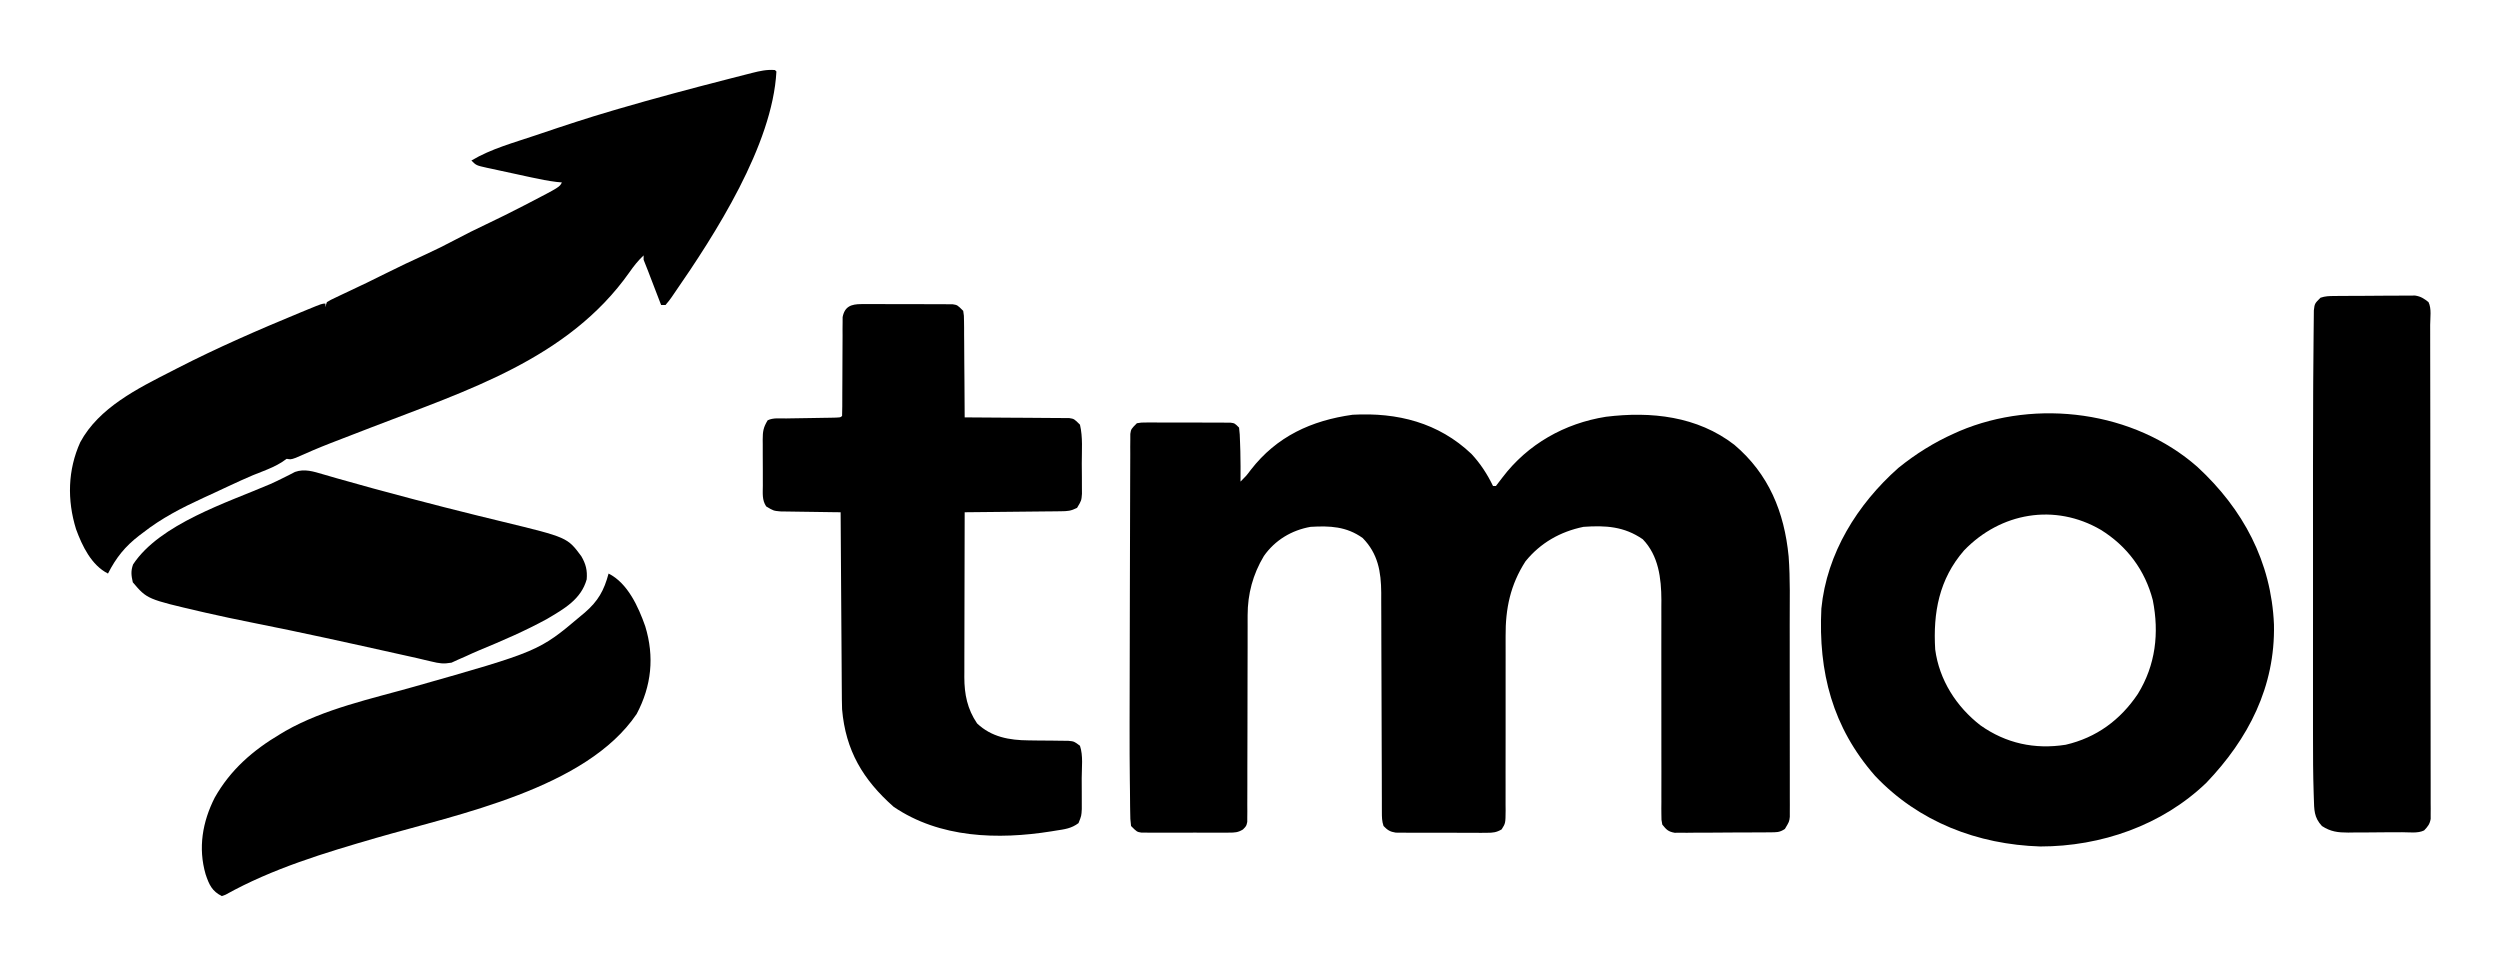
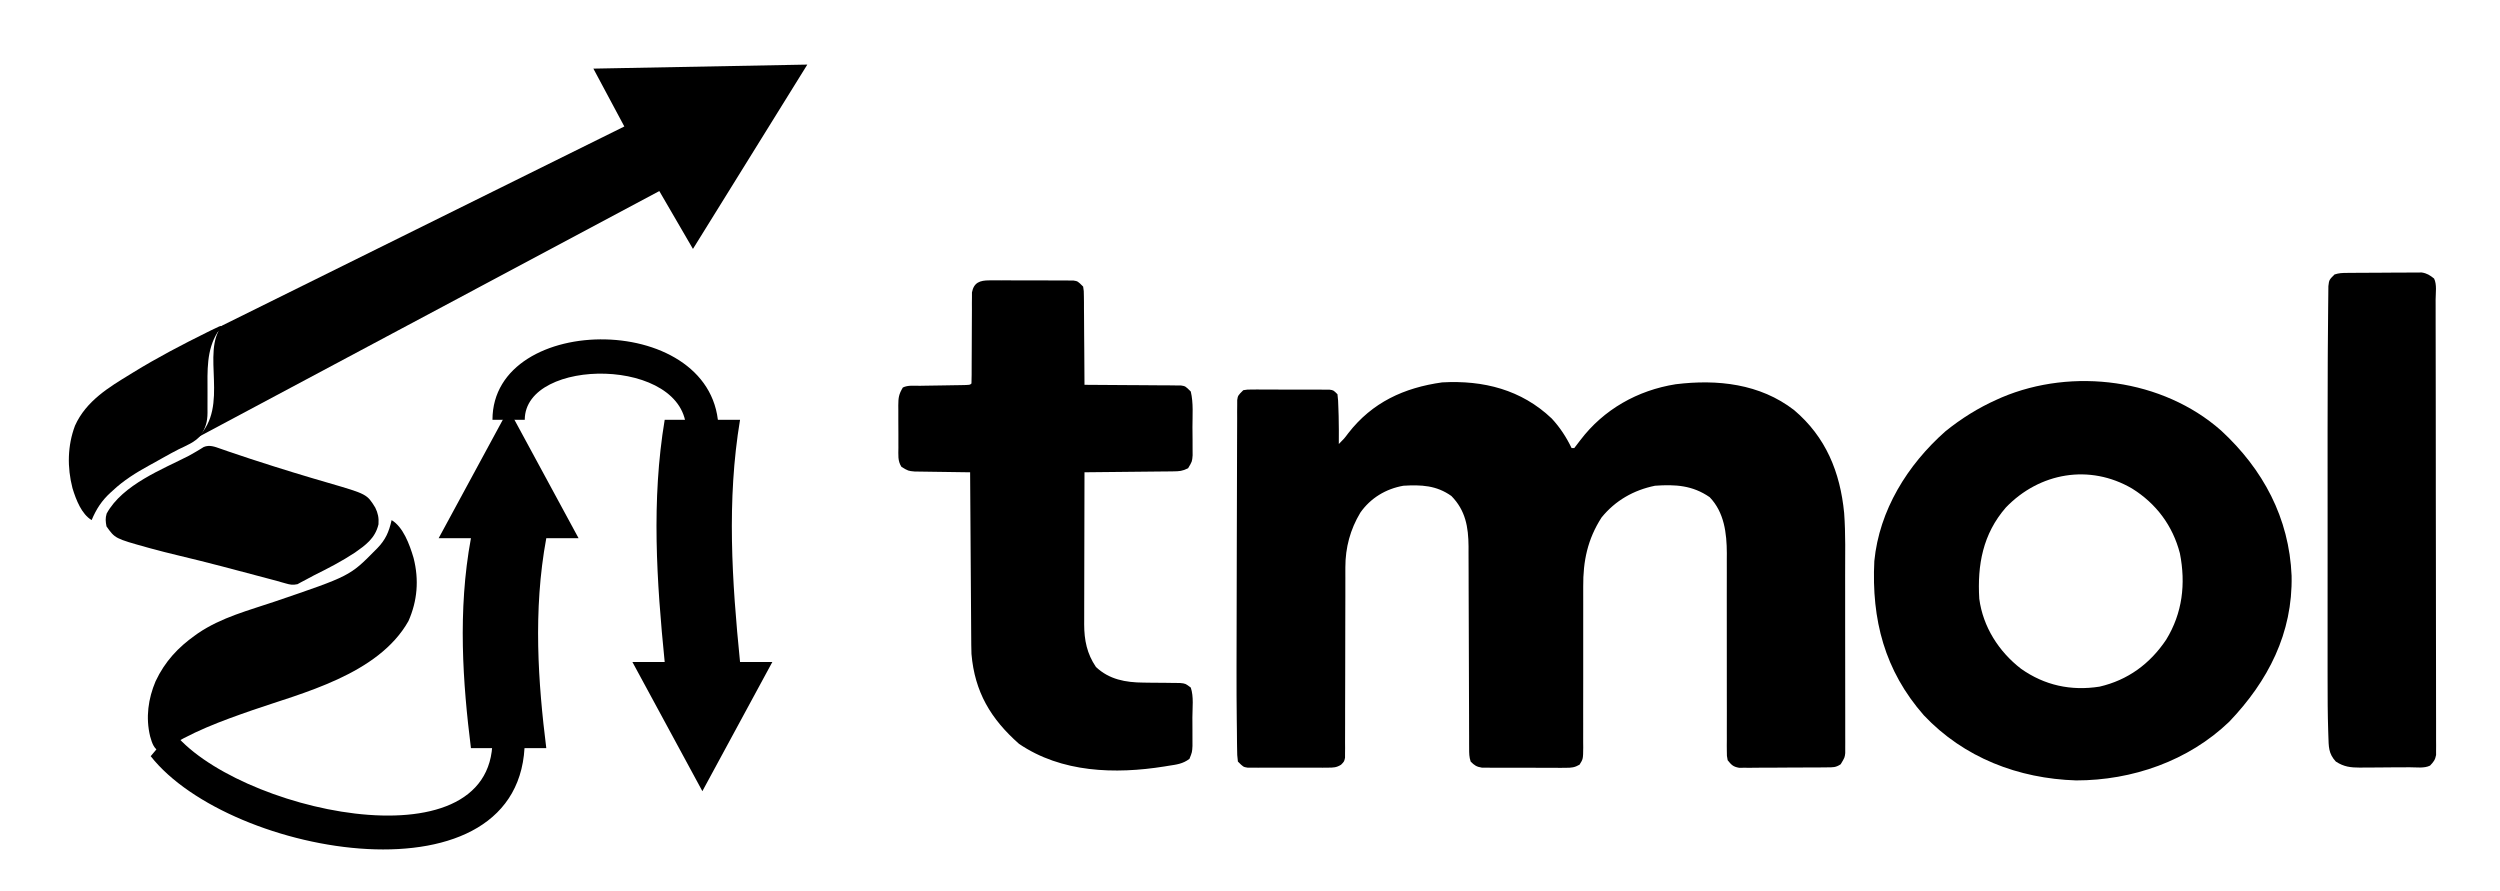
- <svg xmlns="http://www.w3.org/2000/svg" viewBox="0 0 1713 662" width="1713" height="662" role="img" aria-labelledby="title desc">
+ <svg xmlns="http://www.w3.org/2000/svg" viewBox="0 0 1858 662" width="1858" height="662" role="img" aria-labelledby="title desc">
  <g id="mark">
-     <path d="M0 0 C0 0.66 0 1.32 0 2 C-1.66 3.34 -3.33 4.67 -5 6 C-17.84 23.12 -16.55 42.56 -16.5 63 C-16.49 68.29 -16.5 73.58 -16.53 78.88 C-16.53 79.47 -16.53 79.47 -16.5 82.51 C-16.55 91.66 -18.73 97 -24.31 104.38 C-31.33 111.06 -40.9 114.02 -49.73 117.63 C-55.35 119.98 -60.86 122.56 -66.38 125.12 C-66.93 125.38 -66.93 125.38 -69.71 126.67 C-71.84 127.66 -73.97 128.66 -76.09 129.65 C-78.65 130.84 -81.22 132.01 -83.79 133.19 C-98.29 139.86 -112.42 147.11 -125 157 C-125.43 157.32 -125.43 157.32 -127.61 158.96 C-137.27 166.37 -143.5 174.14 -149 185 C-160.36 179.32 -166.72 166.02 -170.9 154.56 C-177.04 134.7 -176.62 114.05 -168 95 C-155.27 71.34 -128.6 58.15 -105.62 46.44 C-104.26 45.73 -102.9 45.03 -101.49 44.31 C-73.95 30.18 -45.48 17.81 -16.88 6 C-15.41 5.39 -13.95 4.79 -12.44 4.17 C-2.26 0 -2.26 0 0 0 Z " fill="#000000" transform="translate(223,208)" class="ink" />
-     <path d="M0 0 C0.72 0.21 0.72 0.21 4.36 1.26 C5.93 1.72 7.51 2.18 9.13 2.65 C25.83 7.43 42.58 11.98 59.38 16.4 C60.58 16.71 61.78 17.03 63.01 17.36 C76.38 20.87 89.77 24.32 103.2 27.62 C104.37 27.91 105.54 28.2 106.74 28.5 C112.27 29.86 117.8 31.22 123.34 32.55 C167.45 43.27 167.45 43.27 176.99 56.12 C180.1 61.42 181.22 65.87 180.69 72.02 C176.85 85.68 165.26 92.17 153.69 99.02 C138.63 107.3 122.87 114.07 107 120.63 C103.93 121.92 100.9 123.3 97.88 124.7 C97 125.08 97 125.08 92.57 127.02 C91.08 127.7 89.59 128.38 88.06 129.09 C82.52 130.05 79.78 129.6 74.4 128.31 C72.8 127.94 71.19 127.56 69.54 127.18 C67.94 126.8 66.34 126.42 64.69 126.02 C61.94 125.41 59.19 124.79 56.44 124.18 C55.07 123.88 53.7 123.57 52.29 123.26 C18.67 115.77 -14.94 108.29 -48.73 101.6 C-59.24 99.51 -69.71 97.3 -80.16 94.91 C-80.69 94.78 -80.69 94.78 -83.38 94.17 C-120.52 85.54 -120.52 85.54 -130.31 74.02 C-131.36 69.36 -131.77 66.29 -130.12 61.77 C-111.81 34 -65.45 19.32 -36.18 6.74 C-33.34 5.48 -30.53 4.13 -27.75 2.74 C-26.24 1.99 -24.73 1.24 -23.18 0.46 C-21.86 -0.22 -20.54 -0.9 -19.18 -1.61 C-12.6 -3.94 -6.52 -1.91 0 0 Z " fill="#000000" transform="translate(221.3086,324.9766)" class="ink" />
-     <path d="M0 0 C13.09 6.54 20.43 22.81 25.11 36.09 C31.51 56.99 29.42 77 19.25 96.19 C-15.34 147.41 -103.15 164.88 -159.2 181.12 C-194.44 191.35 -230.22 202.07 -262.43 220.05 C-263.28 220.36 -264.12 220.68 -265 221 C-271.74 217.63 -273.73 213.17 -276.11 206.07 C-281.35 188.01 -278.28 170.13 -269.88 153.56 C-259.1 134.45 -243.72 121.1 -225 110 C-223.82 109.29 -222.64 108.58 -221.43 107.86 C-194.61 92.65 -162.93 85.92 -133.5 77.59 C-47.71 53.24 -47.71 53.24 -19 29 C-18.11 28.26 -17.22 27.52 -16.31 26.76 C-7.15 18.84 -3.13 11.64 0 0 Z " fill="#000000" transform="translate(417,393)" class="ink" />
-     <path d="M0 0 C0.33 0.33 0.66 0.66 1 1 C-1.67 51.4 -40.95 112.51 -69 153 C-69.61 153.89 -70.21 154.77 -70.84 155.69 C-72.44 157.94 -72.44 157.94 -75 161 C-75.99 161 -76.98 161 -78 161 C-78.7 159.18 -79.4 157.36 -80.12 155.49 C-81.04 153.1 -81.96 150.7 -82.88 148.31 C-83.34 147.11 -83.8 145.92 -84.27 144.68 C-84.71 143.52 -85.16 142.37 -85.62 141.18 C-85.82 140.64 -85.82 140.64 -86.85 137.95 C-87.89 135.3 -88.94 132.65 -90 130 C-90 129.01 -90 128.02 -90 127 C-93.79 130.59 -96.78 134.33 -99.75 138.62 C-141.58 197.92 -211.35 219.65 -276.31 244.76 C-277.39 245.18 -278.46 245.59 -279.57 246.02 C-284.91 248.09 -290.24 250.15 -295.58 252.2 C-297.58 252.97 -299.59 253.75 -301.59 254.52 C-302.55 254.89 -303.52 255.26 -304.51 255.65 C-312.54 258.77 -320.42 262.16 -328.28 265.67 C-332 267 -332 267 -336 266 C-333.98 263.82 -331.96 261.64 -329.95 259.46 C-325.06 253.28 -325.72 246.61 -325.73 239.17 C-325.71 236.57 -325.69 233.97 -325.66 231.37 C-325.64 227.29 -325.63 223.22 -325.62 219.14 C-325.52 177.52 -325.52 177.52 -310 162 C-309.34 162 -308.68 162 -308 162 C-307.67 161.01 -307.34 160.02 -307 159 C-304.29 157.41 -304.29 157.41 -300.68 155.71 C-299.37 155.08 -298.06 154.45 -296.7 153.81 C-295.29 153.15 -293.89 152.49 -292.44 151.81 C-289.58 150.45 -286.72 149.09 -283.86 147.73 C-283.18 147.41 -283.18 147.41 -279.71 145.77 C-275.49 143.75 -271.3 141.68 -267.12 139.56 C-257.94 134.93 -248.62 130.57 -239.26 126.29 C-232.39 123.14 -225.67 119.8 -219 116.25 C-212.08 112.57 -205.09 109.09 -198 105.75 C-189.18 101.58 -180.47 97.23 -171.81 92.75 C-170.71 92.18 -169.62 91.62 -168.49 91.03 C-147.57 80.15 -147.57 80.15 -146 77 C-147.24 76.88 -148.49 76.77 -149.77 76.65 C-155.49 75.94 -161.08 74.83 -166.71 73.6 C-167.8 73.37 -168.89 73.13 -170.01 72.89 C-172.3 72.39 -174.59 71.89 -176.88 71.39 C-180.38 70.62 -183.89 69.87 -187.4 69.12 C-189.63 68.64 -191.86 68.15 -194.09 67.66 C-194.61 67.55 -194.61 67.55 -197.27 66.99 C-204.66 65.34 -204.66 65.34 -208 62 C-194.52 53.91 -178.51 49.65 -163.69 44.62 C-162.72 44.3 -161.76 43.97 -160.76 43.63 C-144.59 38.15 -128.39 32.81 -112 28 C-110.43 27.54 -108.87 27.08 -107.26 26.61 C-82.97 19.52 -58.56 12.97 -34.06 6.69 C-32.76 6.35 -31.46 6.01 -30.12 5.67 C-26.4 4.71 -22.69 3.77 -18.97 2.82 C-17.86 2.54 -16.76 2.25 -15.61 1.96 C-10.33 0.63 -5.46 -0.46 0 0 Z " fill="#000000" transform="translate(531,48)" class="accent" />
+     <path id="helix-sheet-loop" class="ink" fill="#000000" d="M 128 543 C 173 602 366 646 366 550 L 390 550 C 390 675 171 637 112 562 Z" />
+     <path id="beta-hairpin-loop" class="ink" fill="#000000" d="M 366 312 C 366 231 534 231 534 320 L 510 320 C 510 265 390 265 390 312 Z" />
+     <g id="helix" transform="translate(20 80) scale(.65 .78)">
+       <path d="M0 0 C0 0.66 0 1.32 0 2 C-1.66 3.34 -3.33 4.67 -5 6 C-17.84 23.12 -16.55 42.56 -16.5 63 C-16.49 68.29 -16.5 73.58 -16.53 78.88 C-16.53 79.47 -16.53 79.47 -16.5 82.51 C-16.55 91.66 -18.73 97 -24.31 104.38 C-31.33 111.06 -40.9 114.02 -49.73 117.63 C-55.35 119.98 -60.86 122.56 -66.38 125.12 C-66.93 125.38 -66.93 125.38 -69.71 126.67 C-71.84 127.66 -73.97 128.66 -76.09 129.65 C-78.65 130.84 -81.22 132.01 -83.79 133.19 C-98.29 139.86 -112.42 147.11 -125 157 C-125.43 157.32 -125.43 157.32 -127.61 158.96 C-137.27 166.37 -143.5 174.14 -149 185 C-160.36 179.32 -166.72 166.02 -170.9 154.56 C-177.04 134.7 -176.62 114.05 -168 95 C-155.27 71.34 -128.6 58.15 -105.62 46.44 C-104.26 45.73 -102.9 45.03 -101.49 44.31 C-73.95 30.18 -45.48 17.81 -16.88 6 C-15.41 5.39 -13.95 4.79 -12.44 4.17 C-2.26 0 -2.26 0 0 0 Z " fill="#000000" transform="translate(223,208)" class="ink" />
+       <path d="M0 0 C0.72 0.21 0.72 0.21 4.36 1.26 C5.93 1.72 7.51 2.18 9.13 2.65 C25.83 7.43 42.58 11.98 59.38 16.4 C60.58 16.71 61.78 17.03 63.01 17.36 C76.38 20.87 89.77 24.32 103.2 27.62 C104.37 27.91 105.54 28.2 106.74 28.5 C112.27 29.86 117.8 31.22 123.34 32.55 C167.45 43.27 167.45 43.27 176.99 56.12 C180.1 61.42 181.22 65.87 180.69 72.02 C176.85 85.68 165.26 92.17 153.69 99.02 C138.63 107.3 122.87 114.07 107 120.63 C103.93 121.92 100.9 123.3 97.88 124.7 C97 125.08 97 125.08 92.57 127.02 C91.08 127.7 89.59 128.38 88.06 129.09 C82.52 130.05 79.78 129.6 74.4 128.31 C72.8 127.94 71.19 127.56 69.54 127.18 C67.94 126.8 66.34 126.42 64.69 126.02 C61.94 125.41 59.19 124.79 56.44 124.18 C55.07 123.88 53.7 123.57 52.29 123.26 C18.67 115.77 -14.94 108.29 -48.73 101.6 C-59.24 99.51 -69.71 97.3 -80.16 94.91 C-80.69 94.78 -80.69 94.78 -83.38 94.17 C-120.52 85.54 -120.52 85.54 -130.31 74.02 C-131.36 69.36 -131.77 66.29 -130.12 61.77 C-111.81 34 -65.45 19.32 -36.18 6.74 C-33.34 5.48 -30.53 4.13 -27.75 2.74 C-26.24 1.99 -24.73 1.24 -23.18 0.46 C-21.86 -0.22 -20.54 -0.9 -19.18 -1.61 C-12.6 -3.94 -6.52 -1.91 0 0 Z " fill="#000000" transform="translate(221.3086,324.9766)" class="ink" />
+       <path d="M0 0 C13.09 6.54 20.43 22.81 25.11 36.09 C31.51 56.99 29.42 77 19.25 96.19 C-15.34 147.41 -103.15 164.88 -159.2 181.12 C-194.44 191.35 -230.22 202.07 -262.43 220.05 C-263.28 220.36 -264.12 220.68 -265 221 C-271.74 217.63 -273.73 213.17 -276.11 206.07 C-281.35 188.01 -278.28 170.13 -269.88 153.56 C-259.1 134.45 -243.72 121.1 -225 110 C-223.82 109.29 -222.64 108.58 -221.43 107.86 C-194.61 92.65 -162.93 85.92 -133.5 77.59 C-47.71 53.24 -47.71 53.24 -19 29 C-18.11 28.26 -17.22 27.52 -16.31 26.76 C-7.15 18.84 -3.13 11.64 0 0 Z " fill="#000000" transform="translate(417,393)" class="ink" />
+     </g>
+     <path id="beta-strand-up" class="ink" fill="#000000" d="M 378 304 L 430 400 L 406 400 C 396 454 400 508 406 556 L 350 556 C 344 508 340 454 350 400 L 326 400 Z" />
+     <path id="beta-strand-down" class="ink" fill="#000000" d="M 494 312 L 550 312 C 540 372 544 432 550 492 L 574 492 L 522 588 L 470 492 L 494 492 C 488 432 484 372 494 312 Z" />
+     <path id="force-vector" class="accent" fill="#000000" d="M 147 325 C 171 302 149 262 165 242 L 464 94 L 441 51 L 600 48 L 515 185 L 490 142 Z" />
  </g>
-   <g id="wordmark">
+   <g id="wordmark" transform="translate(145 0)">
    <path d="M0 0 C1.45 -0.01 2.9 -0.03 4.39 -0.04 C5.95 -0.02 7.51 -0.01 9.11 0 C10.71 -0 12.32 -0 13.97 -0.01 C17.36 -0 20.75 0.01 24.14 0.03 C29.34 0.07 34.54 0.05 39.74 0.04 C43.03 0.04 46.32 0.05 49.61 0.06 C50.39 0.06 50.39 0.06 54.34 0.05 C55.78 0.07 57.23 0.08 58.72 0.1 C59.36 0.1 59.36 0.1 62.58 0.12 C65.79 0.63 65.79 0.63 69.79 4.63 C70.31 7.88 70.31 7.88 70.34 11.79 C70.36 13.25 70.38 14.71 70.4 16.21 C70.4 17 70.4 17 70.4 20.99 C70.42 22.61 70.44 24.22 70.45 25.88 C70.5 31.05 70.52 36.21 70.54 41.38 C70.57 44.88 70.6 48.38 70.63 51.88 C70.71 60.46 70.76 69.05 70.79 77.63 C71.26 77.63 71.26 77.63 73.62 77.64 C83.28 77.68 92.95 77.75 102.62 77.84 C106.23 77.87 109.84 77.89 113.45 77.9 C118.63 77.92 123.81 77.97 129 78.02 C129.81 78.02 129.81 78.02 133.91 78.03 C135.41 78.05 136.91 78.06 138.46 78.09 C139.12 78.09 139.12 78.09 142.47 78.11 C145.79 78.63 145.79 78.63 149.79 82.63 C151.82 91.16 151.02 100.38 151.03 109.11 C151.04 112.25 151.08 115.39 151.11 118.54 C151.11 120.54 151.12 122.54 151.12 124.55 C151.13 126.36 151.14 128.17 151.15 130.04 C150.79 134.63 150.79 134.63 147.79 139.63 C143.49 141.78 141.37 141.9 136.64 141.95 C135.18 141.97 133.72 141.99 132.21 142.01 C130.64 142.02 129.06 142.03 127.44 142.05 C126.63 142.05 126.63 142.05 122.54 142.1 C117.38 142.16 112.21 142.21 107.04 142.26 C103.55 142.29 100.05 142.33 96.55 142.37 C87.96 142.47 79.38 142.55 70.79 142.63 C70.75 158.37 70.71 174.1 70.69 189.83 C70.68 197.14 70.67 204.45 70.64 211.75 C70.62 218.81 70.61 225.86 70.6 232.92 C70.6 235.6 70.59 238.29 70.58 240.98 C70.57 244.75 70.57 248.52 70.57 252.3 C70.56 252.85 70.56 252.85 70.55 255.64 C70.58 267.45 72.62 277.47 79.29 287.32 C89.16 296.65 101.34 298.84 114.6 298.94 C115.5 298.95 115.5 298.95 120.05 299.02 C123.82 299.05 127.59 299.08 131.36 299.11 C133.15 299.14 134.94 299.16 136.79 299.19 C138.42 299.2 140.05 299.22 141.74 299.23 C145.79 299.63 145.79 299.63 149.79 302.63 C152.08 309.5 150.98 317.58 150.98 324.81 C150.98 327.99 151 331.16 151.02 334.34 C151.02 336.36 151.02 338.38 151.03 340.4 C151.03 342.24 151.03 344.08 151.04 345.98 C150.79 350.63 150.79 350.63 148.79 355.63 C143.84 359.34 139.25 359.85 133.29 360.76 C132.27 360.92 131.24 361.09 130.19 361.27 C93.52 367.12 53.7 365.93 22.11 344.44 C1.12 325.89 -10.8 305.89 -13.21 277.63 C-13.36 273.12 -13.39 268.61 -13.41 264.1 C-13.42 262.79 -13.43 261.47 -13.44 260.11 C-13.47 255.78 -13.5 251.45 -13.52 247.12 C-13.54 244.11 -13.56 241.1 -13.58 238.09 C-13.64 230.18 -13.69 222.27 -13.74 214.36 C-13.79 206.29 -13.84 198.21 -13.9 190.13 C-14.01 174.3 -14.11 158.46 -14.21 142.63 C-15.57 142.62 -16.94 142.6 -18.35 142.59 C-23.43 142.53 -28.51 142.45 -33.58 142.37 C-35.78 142.34 -37.98 142.31 -40.17 142.28 C-43.34 142.25 -46.49 142.2 -49.65 142.14 C-51.56 142.12 -53.46 142.09 -55.42 142.06 C-60.21 141.63 -60.21 141.63 -65.21 138.63 C-68.18 134.17 -67.51 129.55 -67.51 124.36 C-67.51 123.24 -67.51 122.13 -67.52 120.98 C-67.52 118.61 -67.53 116.25 -67.52 113.89 C-67.52 110.28 -67.54 106.67 -67.57 103.05 C-67.57 100.76 -67.57 98.46 -67.57 96.17 C-67.58 95.09 -67.59 94.01 -67.6 92.9 C-67.56 87.18 -67.23 84.67 -64.21 79.63 C-60.42 77.74 -55.73 78.4 -51.55 78.35 C-50.48 78.33 -49.42 78.31 -48.33 78.29 C-43.78 78.22 -39.23 78.15 -34.68 78.08 C-31.36 78.03 -28.05 77.97 -24.73 77.91 C-23.69 77.9 -22.66 77.89 -21.59 77.87 C-14.32 77.74 -14.32 77.74 -13.21 76.63 C-13.11 74.45 -13.08 72.26 -13.08 70.08 C-13.08 68.67 -13.07 67.27 -13.07 65.82 C-13.07 64.29 -13.07 62.76 -13.06 61.18 C-13.05 57.97 -13.03 54.76 -13.01 51.55 C-12.98 46.46 -12.96 41.38 -12.95 36.29 C-12.95 31.4 -12.92 26.51 -12.88 21.62 C-12.88 20.09 -12.89 18.57 -12.9 17 C-12.88 15.58 -12.87 14.16 -12.85 12.7 C-12.85 11.45 -12.84 10.21 -12.84 8.92 C-11.43 1.57 -6.91 0.01 0 0 Z " fill="#000000" transform="translate(590.2053,208.3689)" class="accent" />
    <path d="M0 0 C6.1 6.56 10.9 13.91 14.77 21.97 C15.43 21.97 16.09 21.97 16.77 21.97 C18.32 20.06 19.81 18.09 21.27 16.1 C38.58 -6.73 63.87 -20.99 92.16 -25.46 C123.14 -29.27 154.73 -25.87 180.12 -6.27 C203.74 13.73 214.39 39.83 217.34 70.25 C218.49 85.79 218.07 101.46 218.07 117.03 C218.07 120.91 218.07 124.8 218.08 128.68 C218.09 136.78 218.09 144.88 218.08 152.97 C218.08 162.33 218.09 171.69 218.11 181.04 C218.13 190.08 218.13 199.11 218.13 208.15 C218.13 211.98 218.13 215.81 218.14 219.65 C218.16 224.98 218.15 230.32 218.14 235.66 C218.15 237.24 218.15 238.83 218.16 240.47 C218.15 241.92 218.15 243.37 218.14 244.86 C218.14 245.49 218.14 245.49 218.14 248.68 C217.77 251.97 217.77 251.97 214.77 256.97 C211.02 259.47 209.01 259.24 204.53 259.28 C203.78 259.29 203.78 259.29 199.97 259.33 C199.15 259.33 199.15 259.33 195.02 259.34 C193.35 259.35 191.68 259.36 189.96 259.37 C186.42 259.39 182.88 259.39 179.34 259.4 C173.92 259.41 168.5 259.46 163.07 259.51 C159.64 259.52 156.21 259.53 152.77 259.53 C151.15 259.55 149.52 259.57 147.84 259.59 C147.09 259.59 147.09 259.59 143.26 259.57 C141.93 259.58 140.6 259.58 139.23 259.59 C134.8 258.8 133.56 257.45 130.77 253.97 C130.14 250.8 130.14 250.8 130.15 247.16 C130.14 245.78 130.12 244.4 130.11 242.97 C130.13 241.46 130.14 239.95 130.15 238.39 C130.15 236.79 130.14 235.19 130.14 233.55 C130.12 228.25 130.14 222.96 130.16 217.66 C130.16 213.98 130.15 210.3 130.14 206.62 C130.12 196.91 130.12 187.2 130.13 177.49 C130.15 161.99 130.14 146.48 130.11 130.97 C130.1 125.56 130.11 120.15 130.13 114.74 C130.13 111.4 130.12 108.06 130.12 104.72 C130.13 103.23 130.14 101.73 130.15 100.19 C130.09 85.19 128.23 69.72 117.39 58.47 C104.6 49.65 91.97 48.9 76.77 49.97 C60.87 53.23 47.26 60.97 37.02 73.6 C26.66 89.72 23.27 105.94 23.41 124.93 C23.41 125.63 23.41 125.63 23.41 129.17 C23.4 132.17 23.41 135.18 23.42 138.18 C23.43 142.93 23.42 147.69 23.41 152.44 C23.38 165.94 23.39 179.45 23.41 192.95 C23.42 201.24 23.4 209.52 23.38 217.81 C23.37 220.96 23.37 224.11 23.39 227.26 C23.41 231.66 23.4 236.05 23.38 240.44 C23.39 241.74 23.4 243.05 23.42 244.39 C23.34 253.07 23.34 253.07 20.68 257.28 C17.06 259.38 14.76 259.6 10.58 259.6 C9.13 259.62 7.69 259.63 6.2 259.64 C5.42 259.64 5.42 259.64 1.48 259.6 C0.68 259.6 0.68 259.6 -3.37 259.61 C-6.75 259.61 -10.14 259.59 -13.53 259.57 C-18.71 259.54 -23.9 259.55 -29.09 259.57 C-32.38 259.56 -35.67 259.55 -38.95 259.54 C-39.73 259.54 -39.73 259.54 -43.67 259.55 C-45.11 259.54 -46.56 259.52 -48.04 259.51 C-49.32 259.5 -50.59 259.49 -51.9 259.49 C-55.82 258.88 -57.48 257.78 -60.23 254.97 C-61.38 251.54 -61.36 248.9 -61.37 245.28 C-61.38 243.87 -61.38 242.46 -61.39 241.01 C-61.39 239.46 -61.39 237.91 -61.39 236.31 C-61.4 234.68 -61.4 233.05 -61.41 231.37 C-61.42 227.82 -61.43 224.27 -61.43 220.72 C-61.45 215.1 -61.46 209.48 -61.49 203.86 C-61.55 187.88 -61.6 171.9 -61.64 155.92 C-61.66 146.15 -61.69 136.38 -61.74 126.61 C-61.75 122.89 -61.76 119.17 -61.76 115.45 C-61.77 110.23 -61.79 105.02 -61.82 99.8 C-61.81 98.27 -61.81 96.74 -61.81 95.16 C-61.92 80.66 -64.03 68.32 -74.55 57.6 C-85.71 49.65 -96.98 49.19 -110.23 49.97 C-123.24 52.26 -134.61 59.09 -142.23 69.97 C-149.74 82.47 -153.36 95.95 -153.36 110.52 C-153.36 111.79 -153.36 113.07 -153.37 114.38 C-153.36 115.76 -153.36 117.14 -153.36 118.57 C-153.36 120.03 -153.36 121.5 -153.37 123.01 C-153.37 126.19 -153.37 129.37 -153.37 132.56 C-153.38 139.31 -153.4 146.06 -153.42 152.82 C-153.46 165.39 -153.49 177.97 -153.48 190.54 C-153.48 199.29 -153.51 208.04 -153.55 216.79 C-153.56 220.12 -153.56 223.46 -153.55 226.8 C-153.54 231.46 -153.56 236.11 -153.59 240.77 C-153.58 242.15 -153.57 243.54 -153.56 244.97 C-153.57 246.24 -153.59 247.5 -153.6 248.81 C-153.6 249.91 -153.6 251.01 -153.61 252.14 C-154.23 254.97 -154.23 254.97 -156.57 257.33 C-159.97 259.43 -162.18 259.48 -166.16 259.49 C-167.55 259.5 -168.94 259.52 -170.37 259.53 C-171.12 259.52 -171.12 259.52 -174.89 259.5 C-176.43 259.51 -177.97 259.51 -179.55 259.52 C-182.8 259.52 -186.05 259.51 -189.3 259.49 C-194.28 259.47 -199.26 259.49 -204.24 259.52 C-207.4 259.52 -210.55 259.51 -213.71 259.5 C-215.2 259.51 -216.7 259.52 -218.24 259.53 C-219.62 259.52 -221.01 259.5 -222.43 259.49 C-223.65 259.49 -224.87 259.48 -226.13 259.48 C-229.23 258.97 -229.23 258.97 -233.23 254.97 C-233.78 250.27 -233.78 250.27 -233.84 244.37 C-233.86 243.3 -233.88 242.23 -233.89 241.12 C-233.94 237.68 -233.96 234.23 -233.98 230.79 C-234.01 228.58 -234.04 226.37 -234.07 224.16 C-234.23 212.21 -234.25 200.27 -234.24 188.32 C-234.24 186.91 -234.24 185.5 -234.24 184.05 C-234.23 154.14 -234.16 124.23 -234.05 94.32 C-234.01 83.34 -233.98 72.35 -233.96 61.36 C-233.95 51.68 -233.92 42 -233.88 32.32 C-233.86 27.22 -233.84 22.12 -233.84 17.02 C-233.84 11.37 -233.81 5.72 -233.78 0.07 C-233.79 -1.61 -233.79 -3.3 -233.8 -5.03 C-233.78 -6.56 -233.77 -8.09 -233.75 -9.67 C-233.75 -11 -233.75 -12.33 -233.74 -13.71 C-233.23 -17.03 -233.23 -17.03 -229.23 -21.03 C-226.23 -21.53 -226.23 -21.53 -222.68 -21.53 C-221.35 -21.54 -220.01 -21.55 -218.64 -21.56 C-217.21 -21.55 -215.77 -21.54 -214.29 -21.52 C-213.56 -21.52 -213.56 -21.52 -209.83 -21.53 C-206.71 -21.53 -203.59 -21.51 -200.47 -21.49 C-195.69 -21.46 -190.9 -21.47 -186.12 -21.49 C-183.09 -21.48 -180.07 -21.47 -177.04 -21.46 C-175.61 -21.46 -174.17 -21.47 -172.69 -21.47 C-172.02 -21.46 -172.02 -21.46 -168.66 -21.43 C-167.49 -21.43 -166.32 -21.42 -165.11 -21.42 C-162.23 -21.03 -162.23 -21.03 -159.23 -18.03 C-158.72 -13.45 -158.72 -13.45 -158.55 -7.78 C-158.48 -5.81 -158.42 -3.84 -158.35 -1.82 C-158.21 5.12 -158.14 12.04 -158.23 18.97 C-154.23 14.97 -154.23 14.97 -151.23 10.97 C-133.46 -11.98 -109.75 -22.88 -81.42 -26.84 C-50.71 -28.54 -22.55 -21.43 0 0 Z " fill="#000000" transform="translate(1008.234,311.0273)" class="ink" />
    <path d="M0 0 C31.19 28.78 50.62 64.94 52.4 107.94 C53.3 150.6 34.89 186.24 6.07 216.39 C-24.32 245.59 -66.08 260.03 -107.72 260.03 C-150.6 258.69 -191.1 243.22 -220.94 211.62 C-250.12 178.35 -259.86 140.53 -257.72 97.03 C-254.03 59.17 -233.06 25.54 -204.98 0.66 C-193.19 -8.87 -180.56 -16.8 -166.72 -22.97 C-165.51 -23.51 -164.3 -24.06 -163.06 -24.61 C-110.17 -47.01 -43.39 -38.29 0 0 Z M-159.97 57.21 C-177.05 76.87 -181.24 99.81 -179.72 125.03 C-176.98 145.87 -165.24 164.26 -148.72 177.03 C-131.21 189.41 -111.58 193.66 -90.34 190.34 C-69.27 185.46 -52.85 173.39 -40.83 155.46 C-28.69 135.71 -26.16 113.85 -30.62 91.26 C-35.94 70.7 -48.26 54.24 -66.16 43.11 C-97.74 24.66 -134.95 31.2 -159.97 57.21 Z " fill="#000000" transform="translate(1505.719,319.9727)" class="ink" />
    <path d="M0 0 C1.28 -0.01 2.56 -0.03 3.88 -0.04 C5.27 -0.05 6.66 -0.05 8.09 -0.06 C9.51 -0.07 10.94 -0.08 12.4 -0.09 C15.42 -0.1 18.44 -0.11 21.46 -0.12 C26.07 -0.14 30.69 -0.18 35.3 -0.22 C38.23 -0.23 41.16 -0.24 44.09 -0.25 C44.78 -0.26 44.78 -0.26 48.27 -0.3 C48.92 -0.3 48.92 -0.3 52.19 -0.29 C53.32 -0.3 54.45 -0.3 55.62 -0.31 C59.53 0.29 61.71 1.74 64.79 4.18 C67.01 8.63 65.94 14.91 65.94 19.86 C65.94 21.31 65.94 22.76 65.95 24.25 C65.96 29.14 65.96 34.02 65.96 38.91 C65.97 42.4 65.98 45.89 65.98 49.38 C66 58.89 66.01 68.39 66.02 77.9 C66.03 83.83 66.03 89.76 66.04 95.7 C66.06 112.11 66.07 128.53 66.08 144.94 C66.08 149.2 66.08 153.46 66.08 157.73 C66.08 158.78 66.08 159.84 66.08 160.94 C66.09 178.1 66.12 195.27 66.15 212.44 C66.18 230.05 66.2 247.67 66.2 265.28 C66.21 275.18 66.22 285.07 66.24 294.96 C66.26 304.27 66.27 313.57 66.26 322.88 C66.26 326.3 66.26 329.72 66.28 333.14 C66.3 337.8 66.29 342.45 66.28 347.11 C66.29 348.48 66.3 349.84 66.31 351.25 C66.3 351.87 66.3 351.87 66.28 355.02 C66.28 356.1 66.28 357.17 66.29 358.28 C65.67 361.89 64.3 363.56 61.79 366.18 C57.46 368.34 51.56 367.39 46.75 367.42 C45.44 367.42 44.13 367.43 42.78 367.44 C40 367.45 37.22 367.46 34.44 367.47 C30.2 367.49 25.96 367.53 21.72 367.58 C19.02 367.59 16.32 367.6 13.62 367.6 C12.36 367.62 11.09 367.64 9.79 367.66 C2.77 367.64 -2.14 367.12 -8.21 363.18 C-13.75 357.22 -13.5 352.11 -13.77 344.22 C-13.81 343.01 -13.85 341.79 -13.89 340.54 C-14.3 327.86 -14.35 315.19 -14.34 302.51 C-14.34 299.96 -14.34 297.42 -14.35 294.88 C-14.35 288.05 -14.35 281.23 -14.35 274.4 C-14.34 267.17 -14.35 259.94 -14.35 252.7 C-14.35 240.54 -14.35 228.37 -14.34 216.2 C-14.34 202.29 -14.34 188.38 -14.34 174.48 C-14.35 162.41 -14.35 150.34 -14.35 138.27 C-14.35 131.12 -14.35 123.98 -14.35 116.83 C-14.36 99.91 -14.33 82.99 -14.23 66.07 C-14.22 63.42 -14.21 60.76 -14.19 58.11 C-14.15 50.01 -14.09 41.91 -13.99 33.81 C-13.97 31.28 -13.95 28.76 -13.93 26.23 C-13.91 22.76 -13.87 19.29 -13.82 15.82 C-13.8 13.85 -13.78 11.89 -13.76 9.86 C-13.21 5.18 -13.21 5.18 -9.21 1.18 C-5.93 0.08 -3.46 0.03 0 0 Z " fill="#000000" transform="translate(1599.212,202.823)" class="ink" />
  </g>
</svg>
